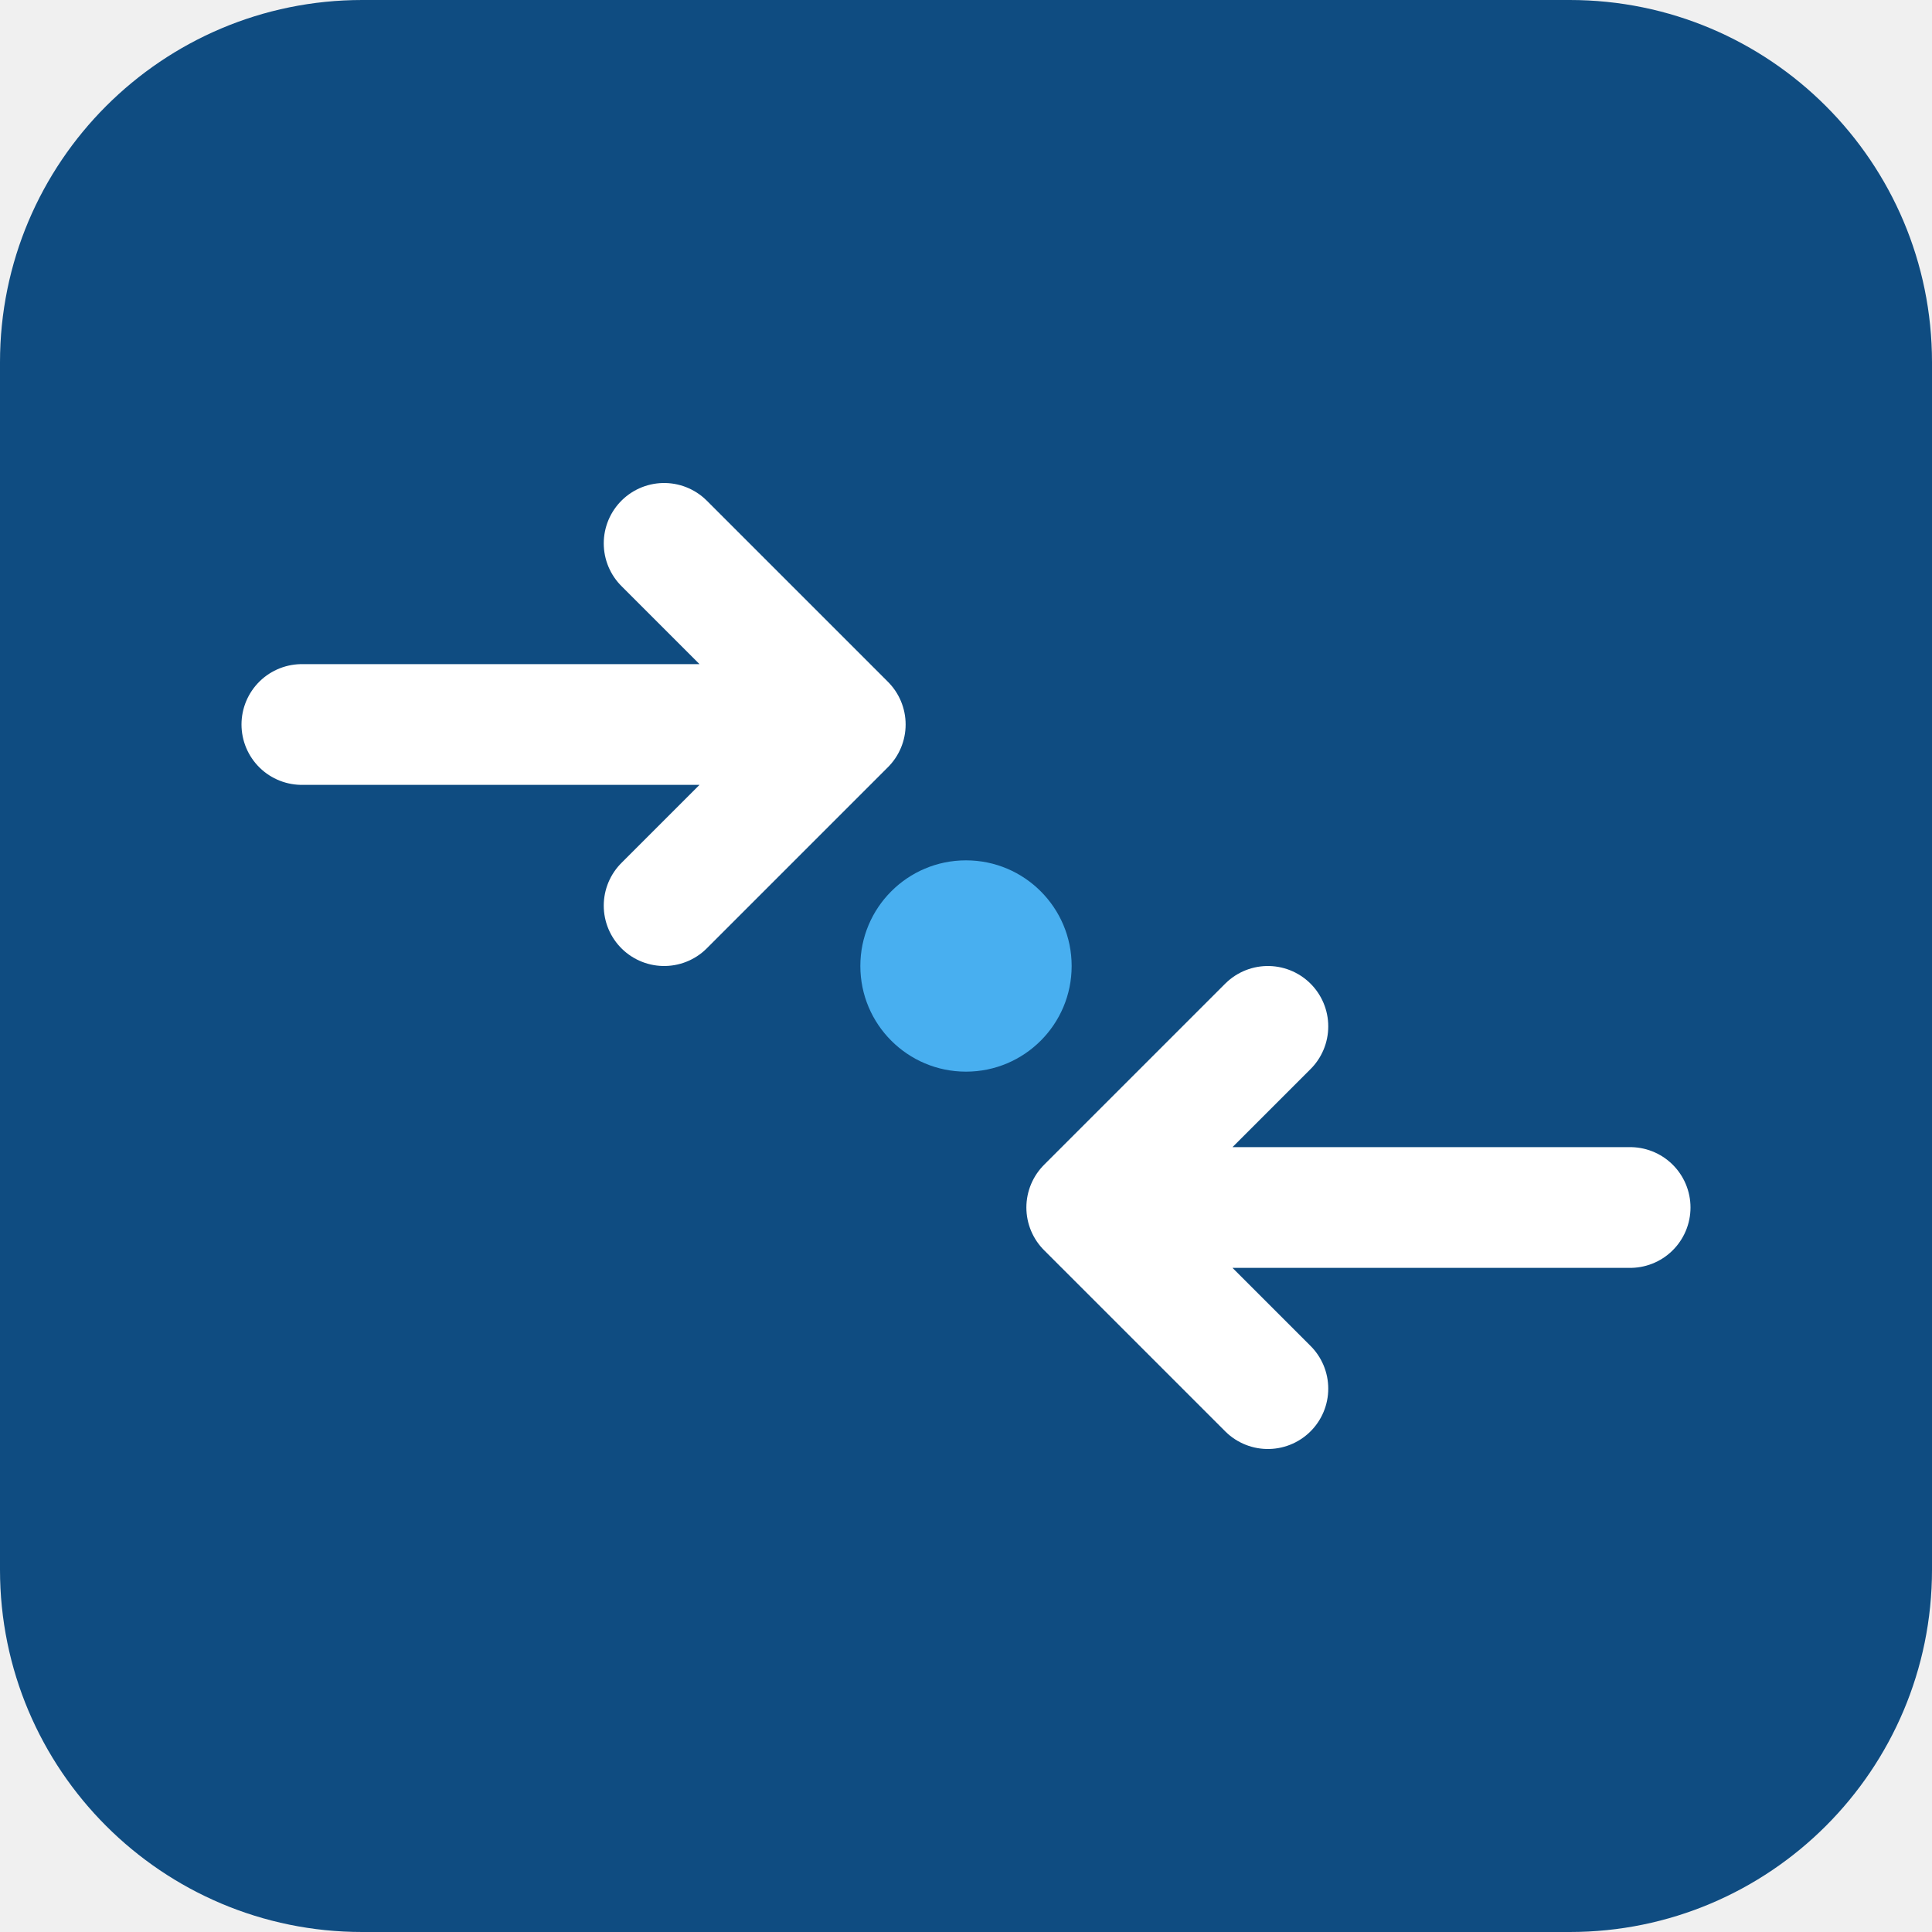
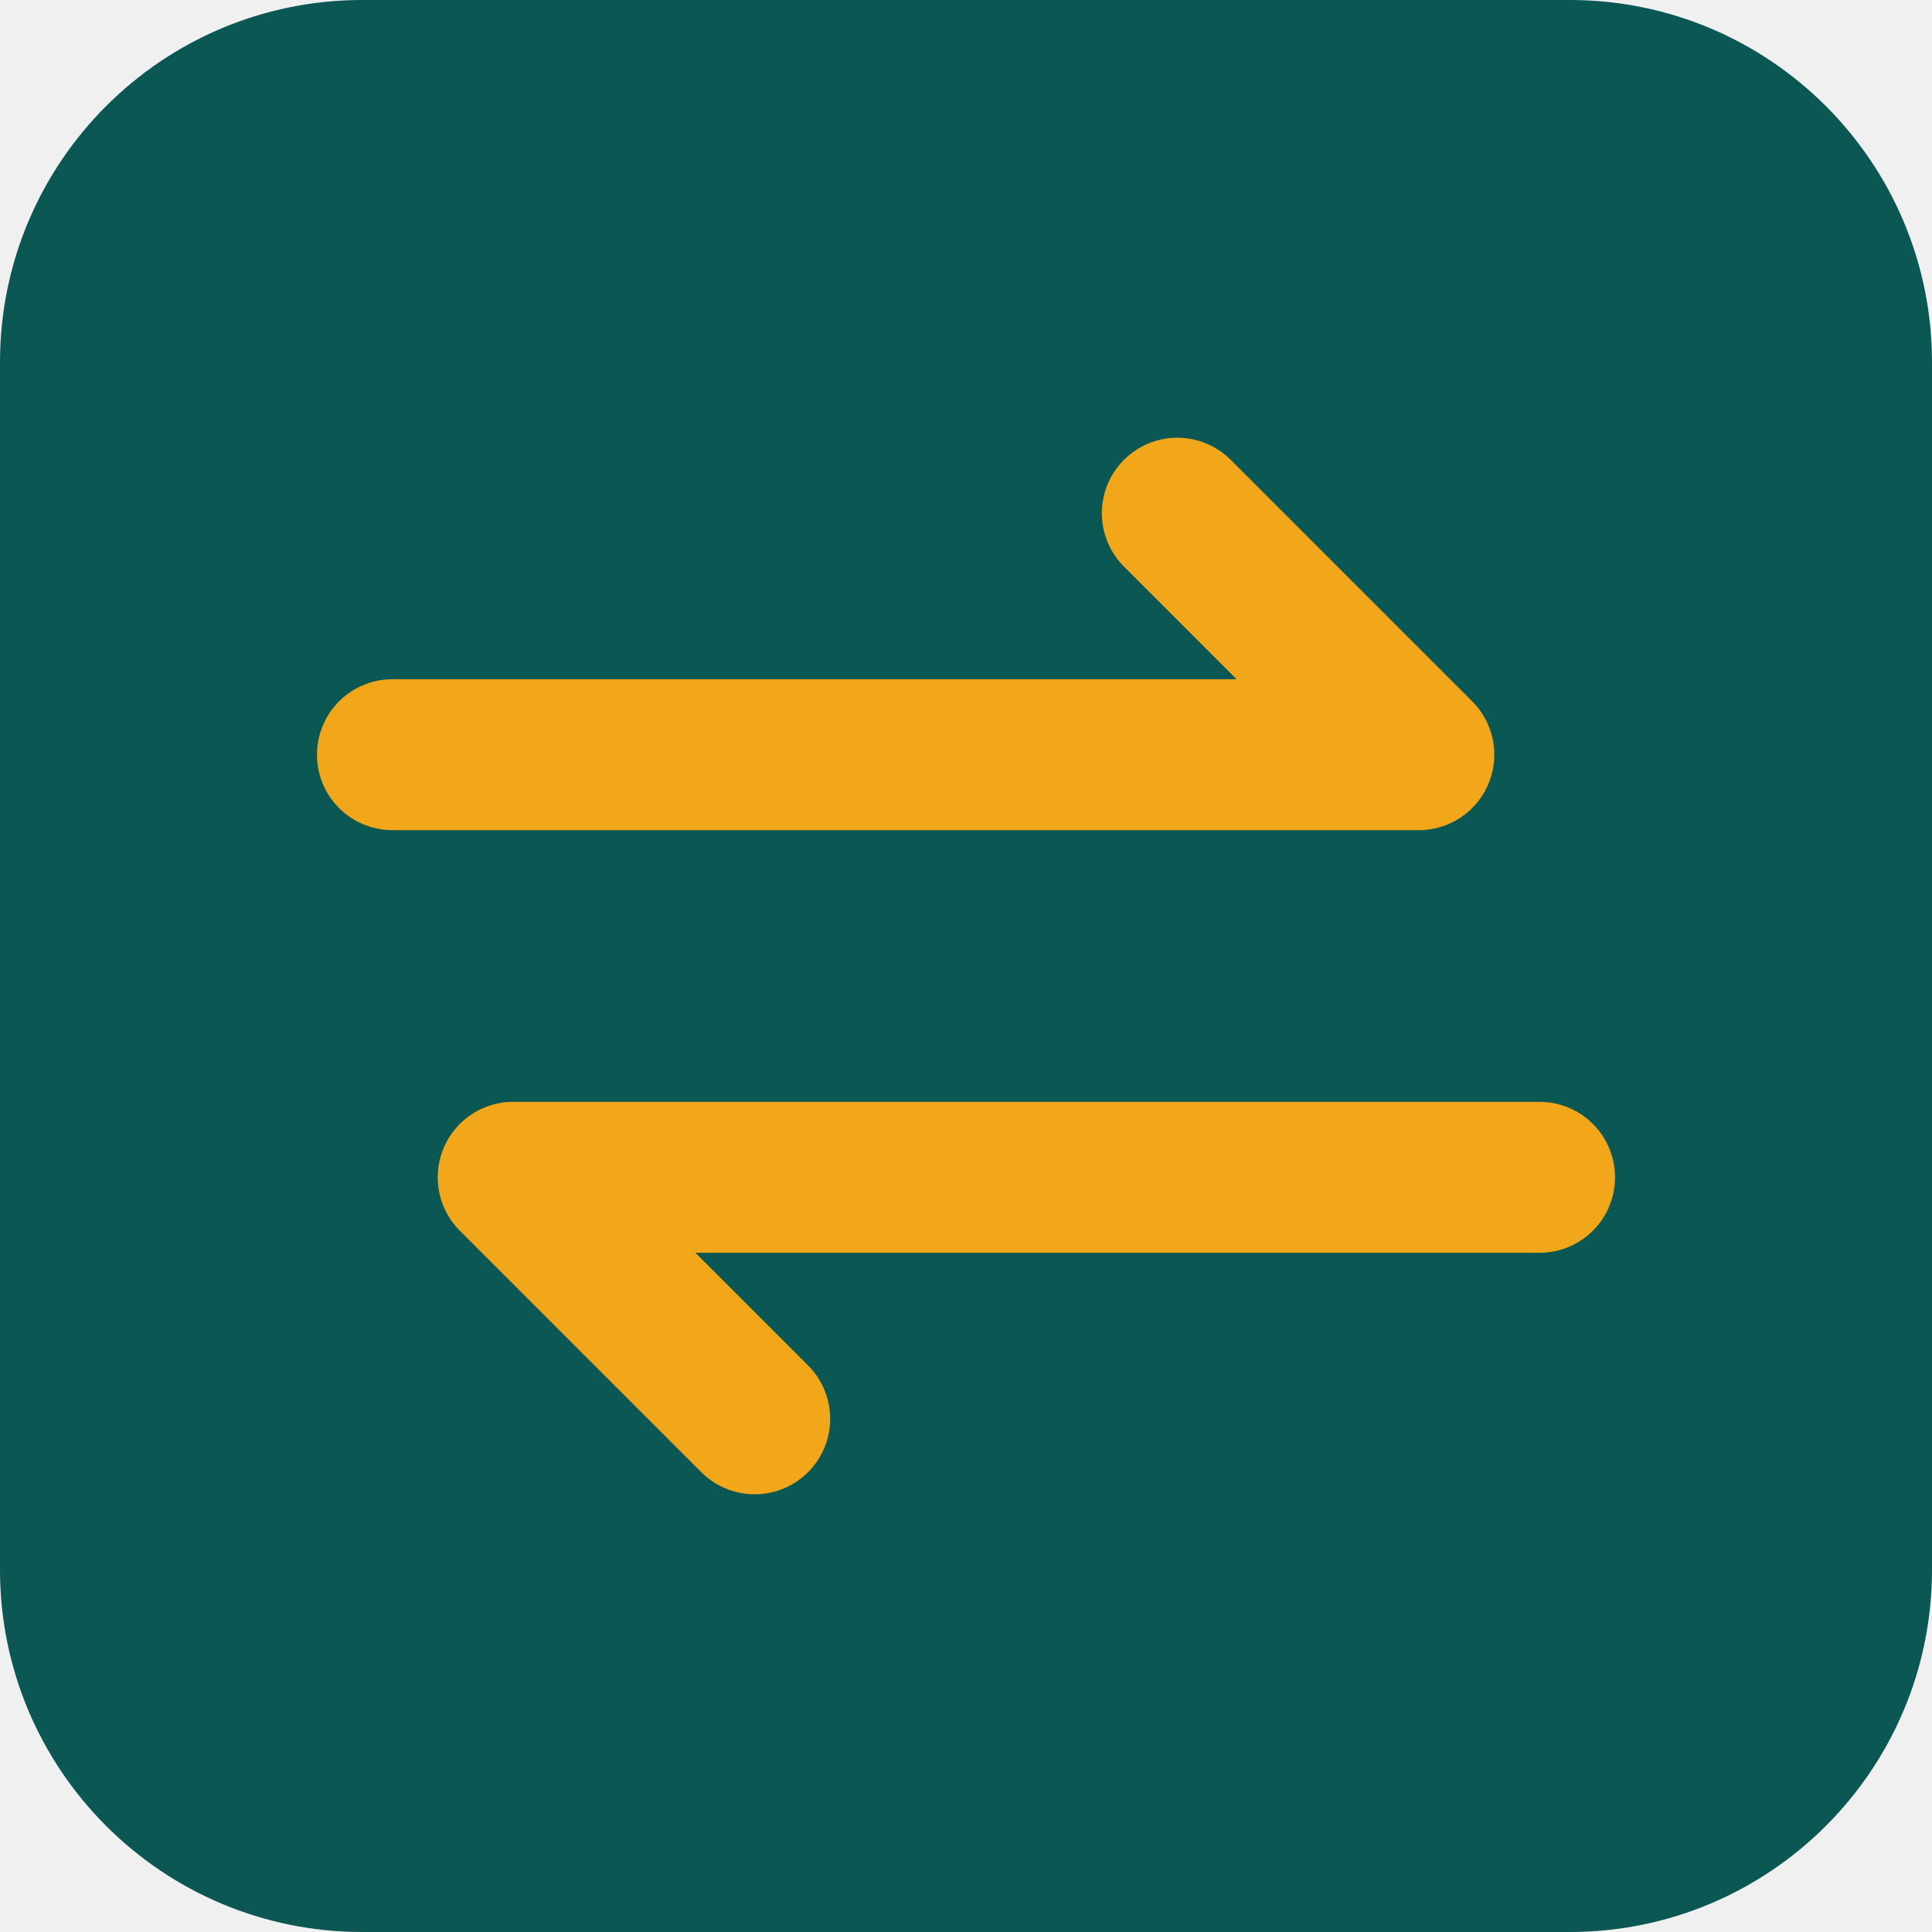
<svg xmlns="http://www.w3.org/2000/svg" viewBox="0 0 64 64">
-   <rect width="64" height="64" rx="12" fill="#0f4c81" />
-   <path d="M10 24h16M22 18l6 6-6 6M54 40H38M42 34l-6 6 6 6" fill="none" stroke="#ffffff" stroke-width="4" stroke-linecap="round" stroke-linejoin="round" />
-   <circle cx="32" cy="32" r="3.5" fill="#48aff0" />
+   <rect width="64" height="64" rx="12" fill="#0b5754" />
+   <g fill="none" stroke="#f2a71b" stroke-width="5" stroke-linecap="round" stroke-linejoin="round">
+     <path d="M13 25h34l-8-8" />
+     <path d="M51 39H17l8 8" />
+   </g>
</svg>
